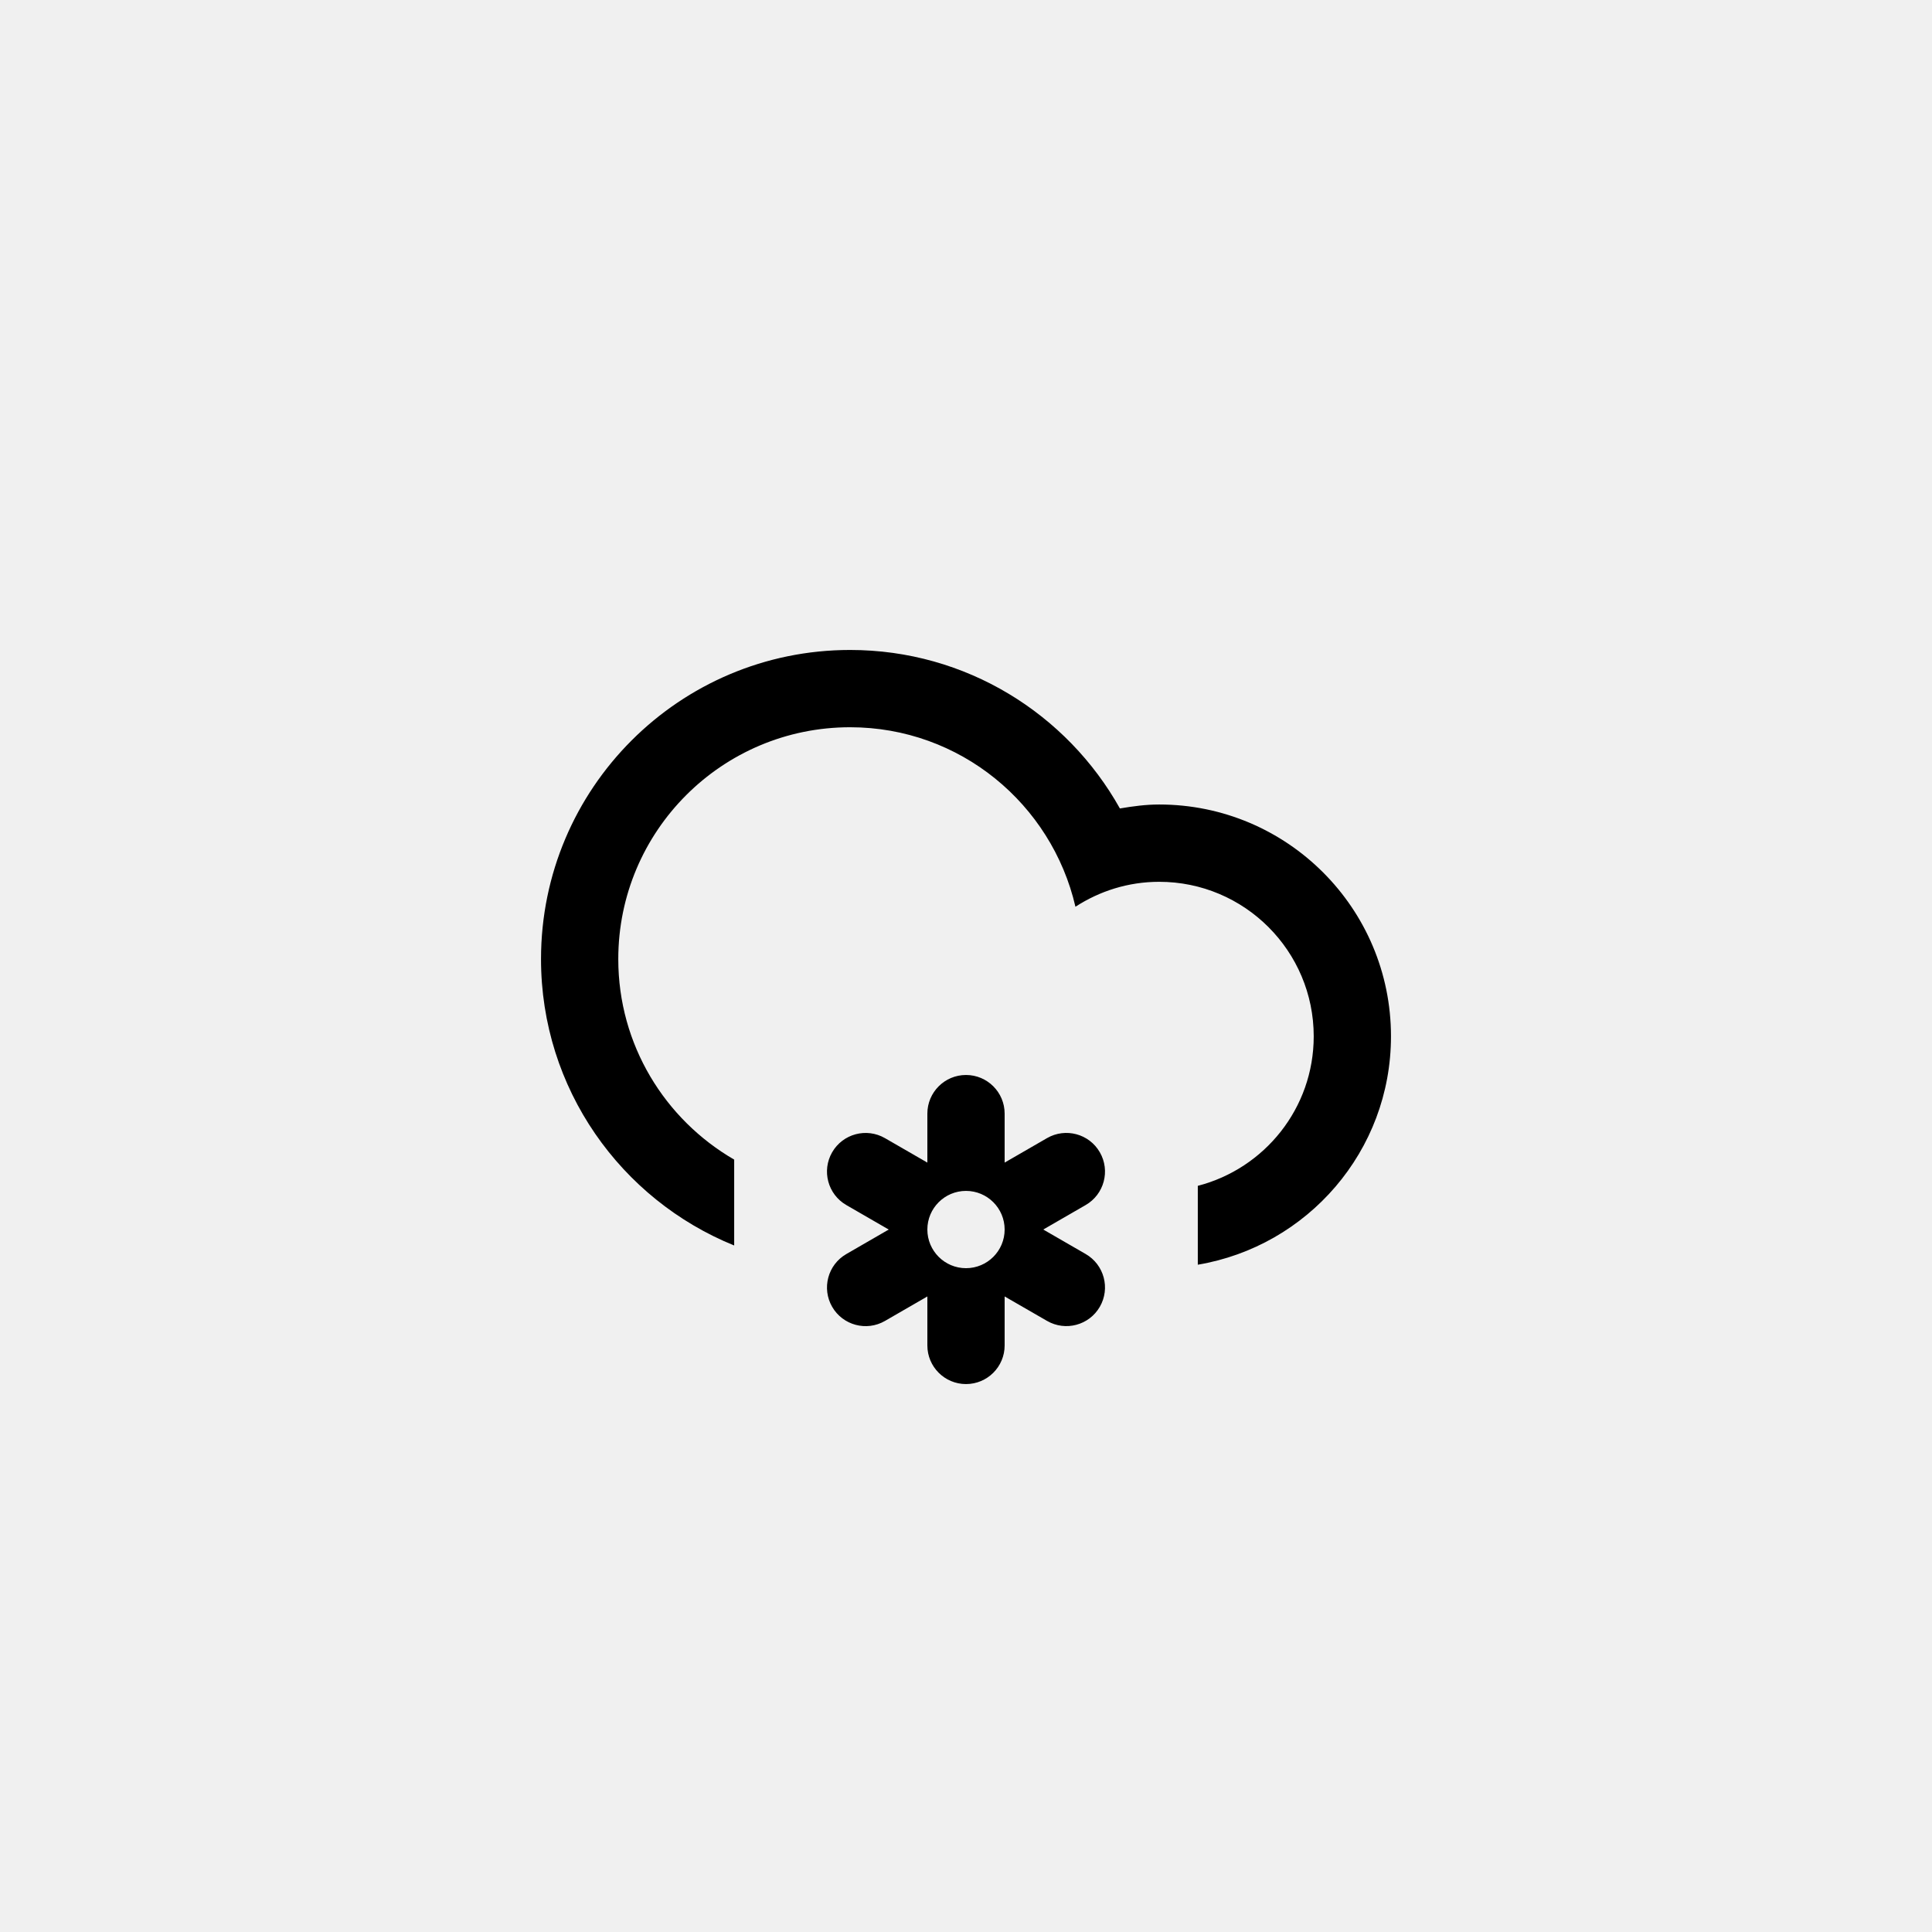
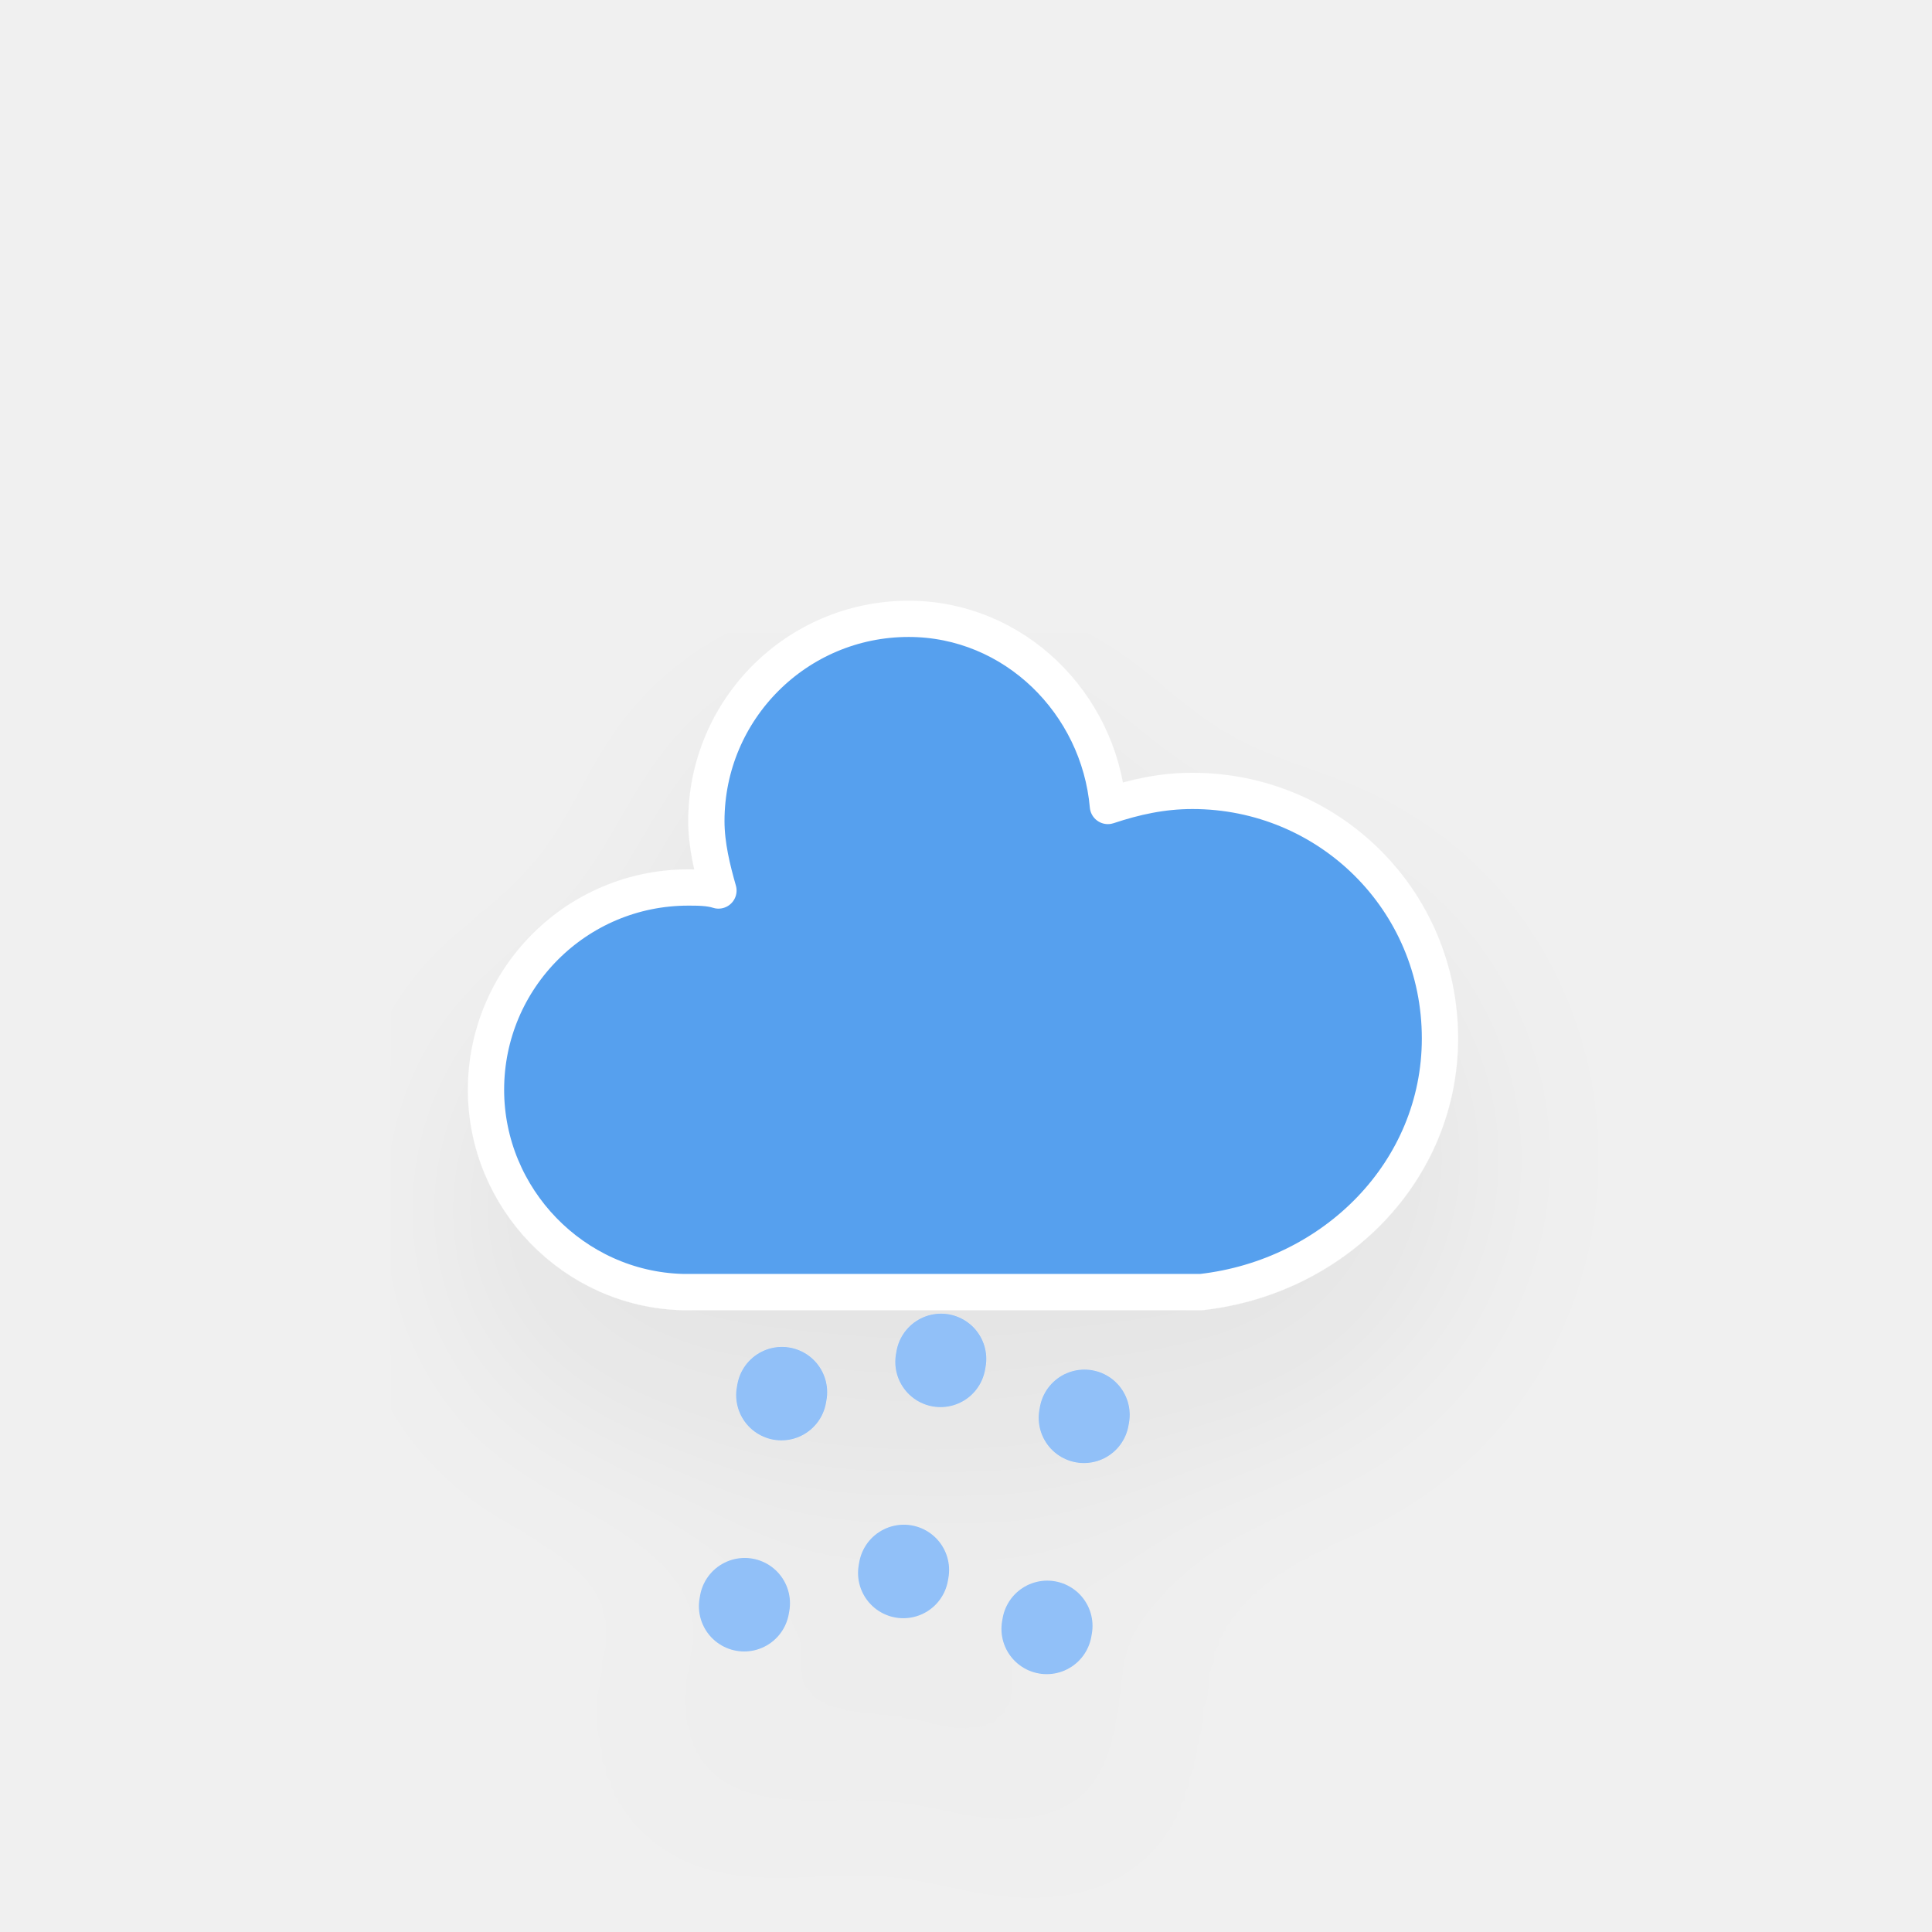
- <svg xmlns="http://www.w3.org/2000/svg" version="1.1" id="Layer_1" x="0px" y="0px" width="100px" height="100px" viewBox="0 0 100 100" enable-background="new 0 0 100 100" xml:space="preserve">
-   <path fill-rule="evenodd" clip-rule="evenodd" d="M61.998,65.461v-4.082c3.448-0.891,6-4.012,6-7.738  c0-4.417-3.582-7.999-7.999-7.999c-1.601,0-3.084,0.48-4.334,1.291c-1.231-5.317-5.973-9.291-11.664-9.291  c-6.627,0-11.999,5.373-11.999,12c0,4.438,2.417,8.305,5.999,10.379v4.445c-5.86-2.375-9.998-8.113-9.998-14.825  c0-8.835,7.162-15.999,15.998-15.999c6.004,0,11.229,3.312,13.965,8.204c0.664-0.113,1.336-0.205,2.033-0.205  c6.626,0,11.998,5.373,11.998,11.998C71.997,59.586,67.671,64.506,61.998,65.461z M43.072,59.641  c0.553-0.957,1.775-1.283,2.732-0.732L48,60.176v-2.535c0-1.104,0.896-2,2-2s2,0.896,2,2v2.535l2.195-1.268  c0.957-0.551,2.18-0.225,2.731,0.732c0.553,0.957,0.225,2.18-0.731,2.732l-2.196,1.268l2.196,1.268  c0.956,0.553,1.284,1.775,0.731,2.732c-0.552,0.955-1.774,1.283-2.731,0.73L52,67.104v2.535c0,1.105-0.896,2-2,2s-2-0.895-2-2  v-2.535l-2.195,1.268c-0.957,0.553-2.18,0.225-2.732-0.73c-0.552-0.957-0.225-2.18,0.732-2.732L46,63.641l-2.195-1.268  C42.848,61.82,42.521,60.598,43.072,59.641z M50,65.641c1.104,0,2-0.896,2-2c0-1.105-0.896-2-2-2s-2,0.895-2,2  C48,64.744,48.896,65.641,50,65.641z" />
+ <svg xmlns="http://www.w3.org/2000/svg" version="1.1" width="64" height="64" viewbox="0 0 64 64">
+   <defs>
+     <filter id="blur" width="200%" height="200%">
+       <feGaussianBlur in="SourceAlpha" stdDeviation="3" />
+       <feOffset dx="0" dy="4" result="offsetblur" />
+       <feComponentTransfer>
+         <feFuncA type="linear" slope="0.05" />
+       </feComponentTransfer>
+       <feMerge>
+         <feMergeNode />
+         <feMergeNode in="SourceGraphic" />
+       </feMerge>
+     </filter>
+     <style type="text/css">
+ /*
+ ** RAIN
+ */
+ @keyframes am-weather-rain {
+   0% {
+     stroke-dashoffset: 0;
+   }
+ 
+   100% {
+     stroke-dashoffset: -100;
+   }
+ }
+ 
+ .am-weather-rain-1 {
+   -webkit-animation-name: am-weather-rain;
+      -moz-animation-name: am-weather-rain;
+       -ms-animation-name: am-weather-rain;
+           animation-name: am-weather-rain;
+   -webkit-animation-duration: 8s;
+      -moz-animation-duration: 8s;
+       -ms-animation-duration: 8s;
+           animation-duration: 8s;
+   -webkit-animation-timing-function: linear;
+      -moz-animation-timing-function: linear;
+       -ms-animation-timing-function: linear;
+           animation-timing-function: linear;
+   -webkit-animation-iteration-count: infinite;
+      -moz-animation-iteration-count: infinite;
+       -ms-animation-iteration-count: infinite;
+           animation-iteration-count: infinite;
+ }
+ 
+ .am-weather-rain-2 {
+   -webkit-animation-name: am-weather-rain;
+      -moz-animation-name: am-weather-rain;
+       -ms-animation-name: am-weather-rain;
+           animation-name: am-weather-rain;
+   -webkit-animation-delay: 0.25s;
+      -moz-animation-delay: 0.25s;
+       -ms-animation-delay: 0.25s;
+           animation-delay: 0.25s;
+   -webkit-animation-duration: 8s;
+      -moz-animation-duration: 8s;
+       -ms-animation-duration: 8s;
+           animation-duration: 8s;
+   -webkit-animation-timing-function: linear;
+      -moz-animation-timing-function: linear;
+       -ms-animation-timing-function: linear;
+           animation-timing-function: linear;
+   -webkit-animation-iteration-count: infinite;
+      -moz-animation-iteration-count: infinite;
+       -ms-animation-iteration-count: infinite;
+           animation-iteration-count: infinite;
+ }
+         </style>
+   </defs>
+   <g filter="url(#blur)" id="rainy-7">
+     <g transform="translate(20,10)">
+       <g>
+         <path d="M47.7,35.4c0-4.6-3.7-8.2-8.2-8.2c-1,0-1.9,0.2-2.8,0.5c-0.3-3.4-3.1-6.2-6.6-6.2c-3.7,0-6.7,3-6.7,6.7c0,0.8,0.2,1.6,0.4,2.3    c-0.3-0.1-0.7-0.1-1-0.1c-3.7,0-6.7,3-6.7,6.7c0,3.6,2.9,6.6,6.5,6.7l17.2,0C44.2,43.3,47.7,39.8,47.7,35.4z" fill="#57A0EE" stroke="white" stroke-linejoin="round" stroke-width="1.2" transform="translate(-20,-11)" />
+       </g>
+     </g>
+     <g transform="translate(31,46), rotate(10)">
+       <line class="am-weather-rain-1" fill="none" stroke="#91C0F8" stroke-dasharray="0.1,7" stroke-linecap="round" stroke-width="3" transform="translate(-5,1)" x1="0" x2="0" y1="0" y2="8" />
+       <line class="am-weather-rain-2" fill="none" stroke="#91C0F8" stroke-dasharray="0.1,7" stroke-linecap="round" stroke-width="3" transform="translate(0,-1)" x1="0" x2="0" y1="0" y2="8" />
+       <line class="am-weather-rain-1" fill="none" stroke="#91C0F8" stroke-dasharray="0.1,7" stroke-linecap="round" stroke-width="3" transform="translate(5,0)" x1="0" x2="0" y1="0" y2="8" />
+     </g>
+   </g>
</svg>
